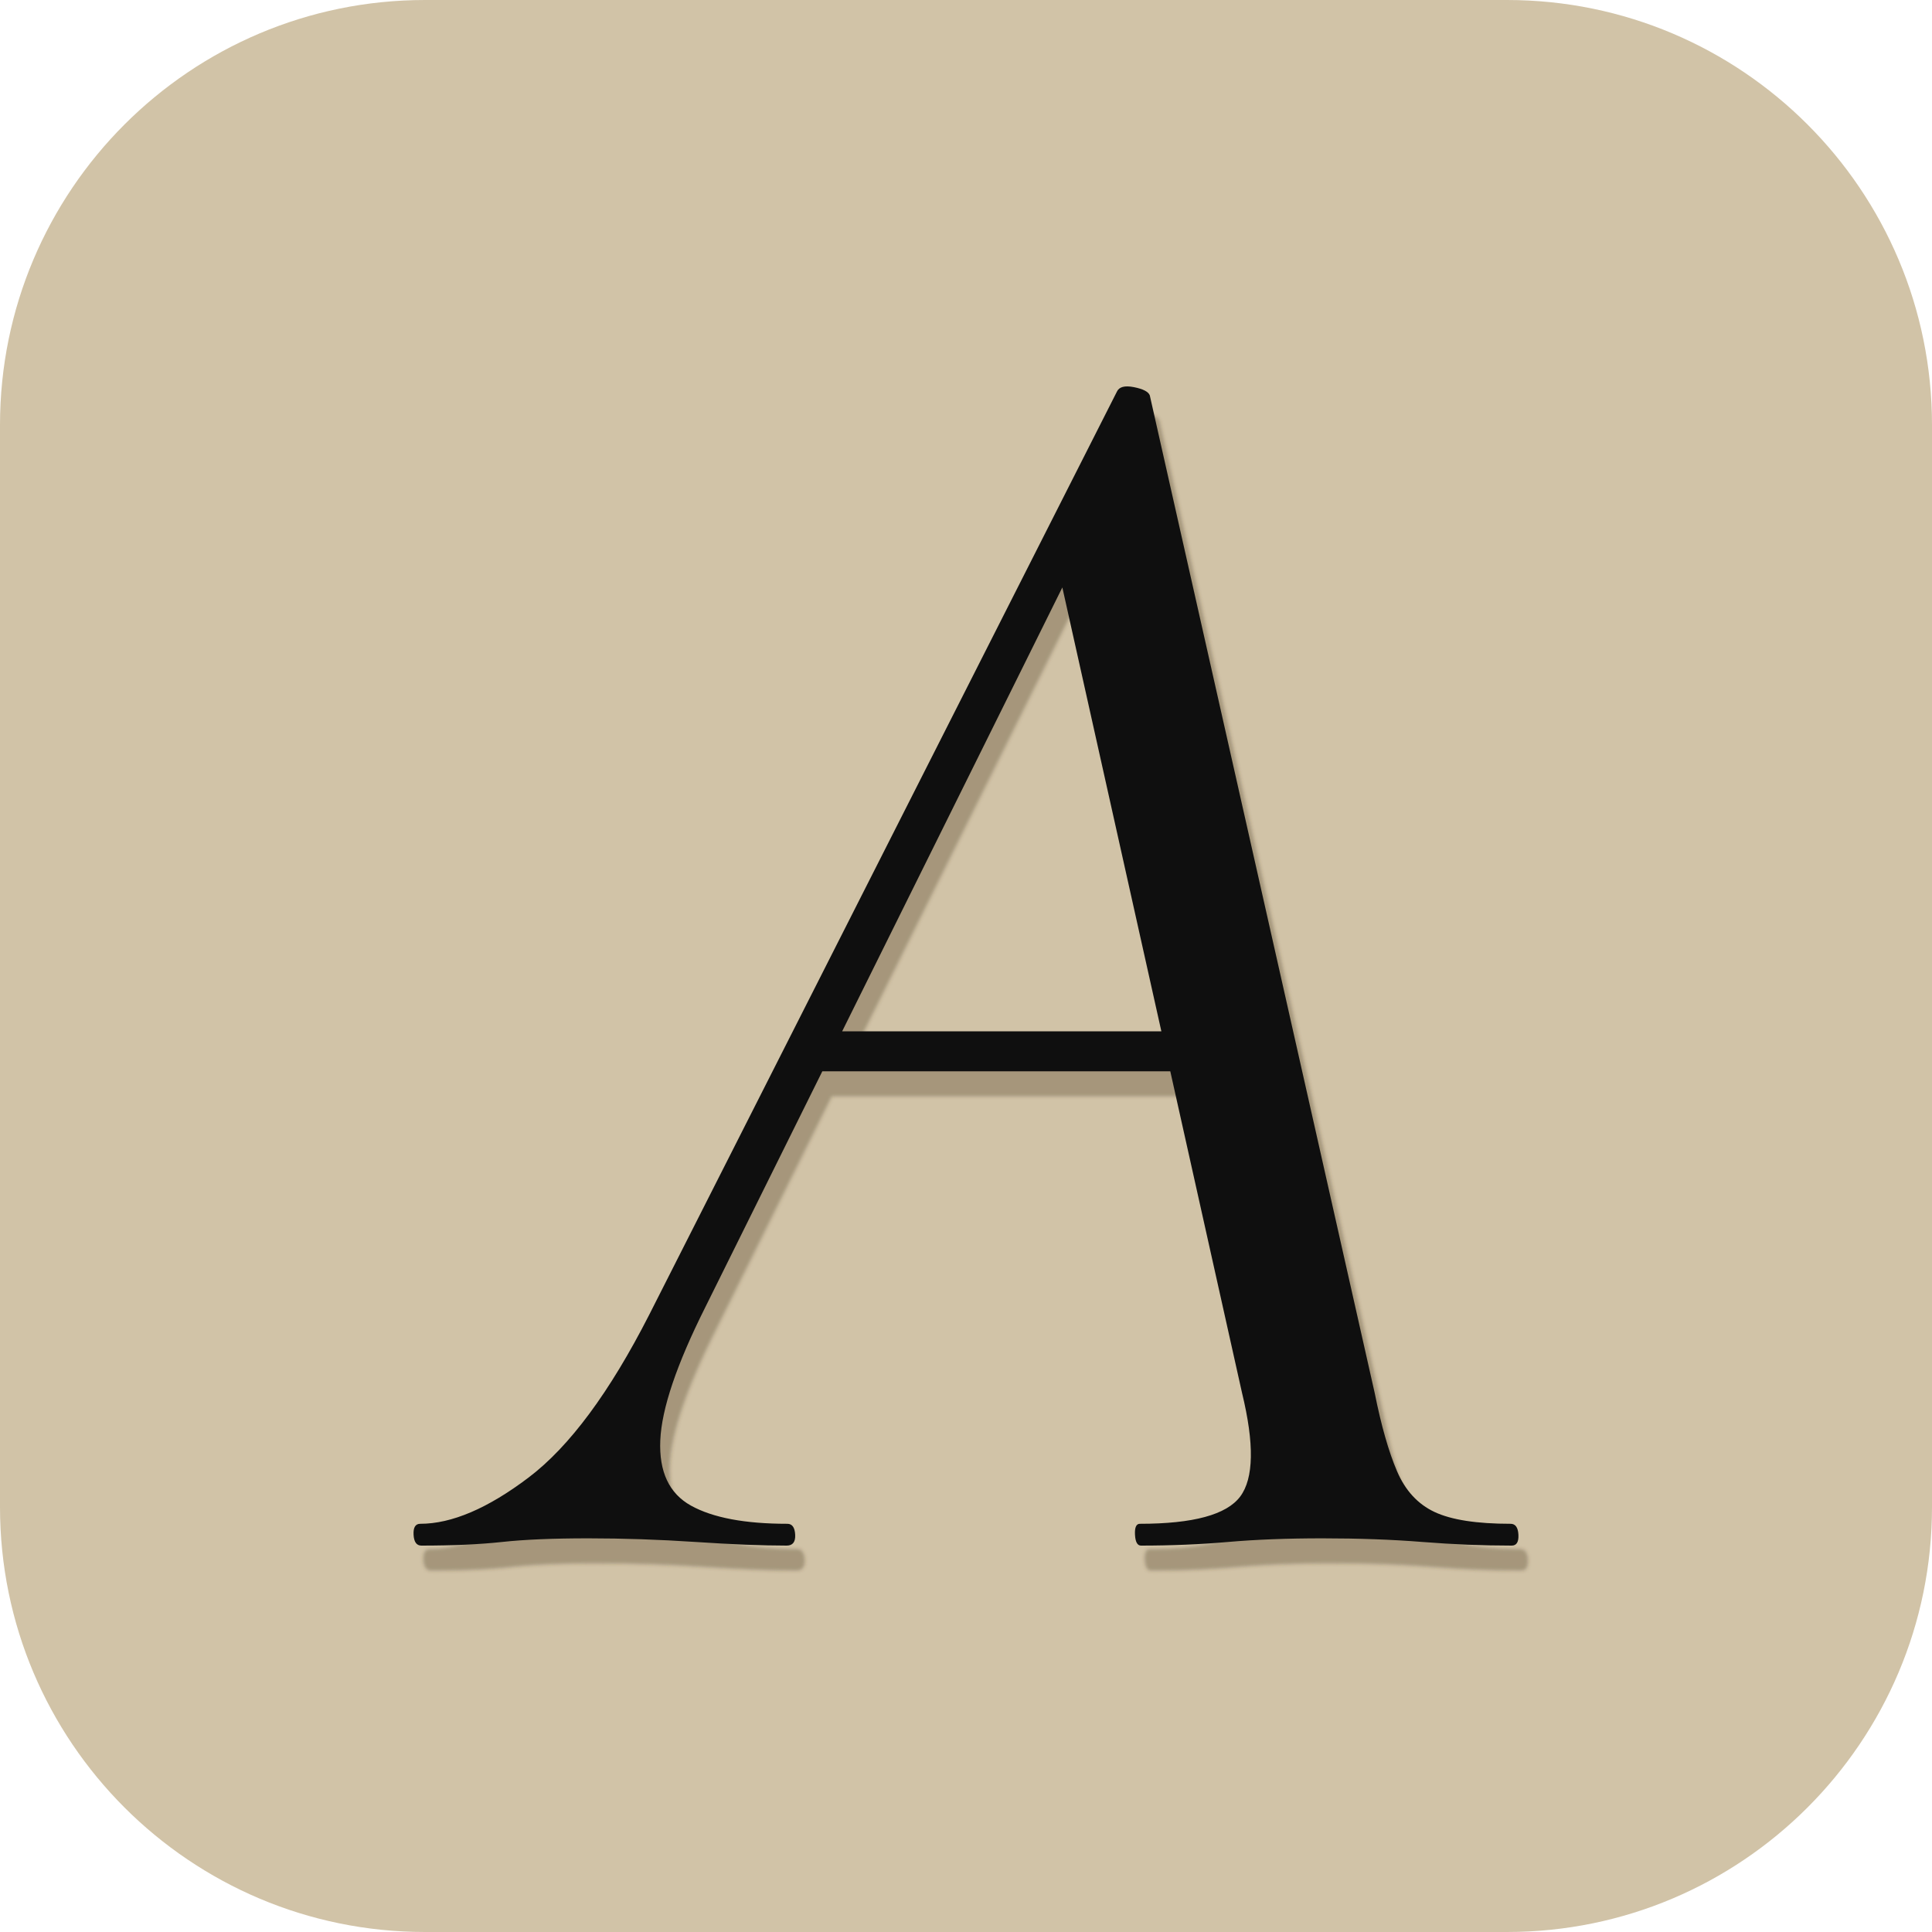
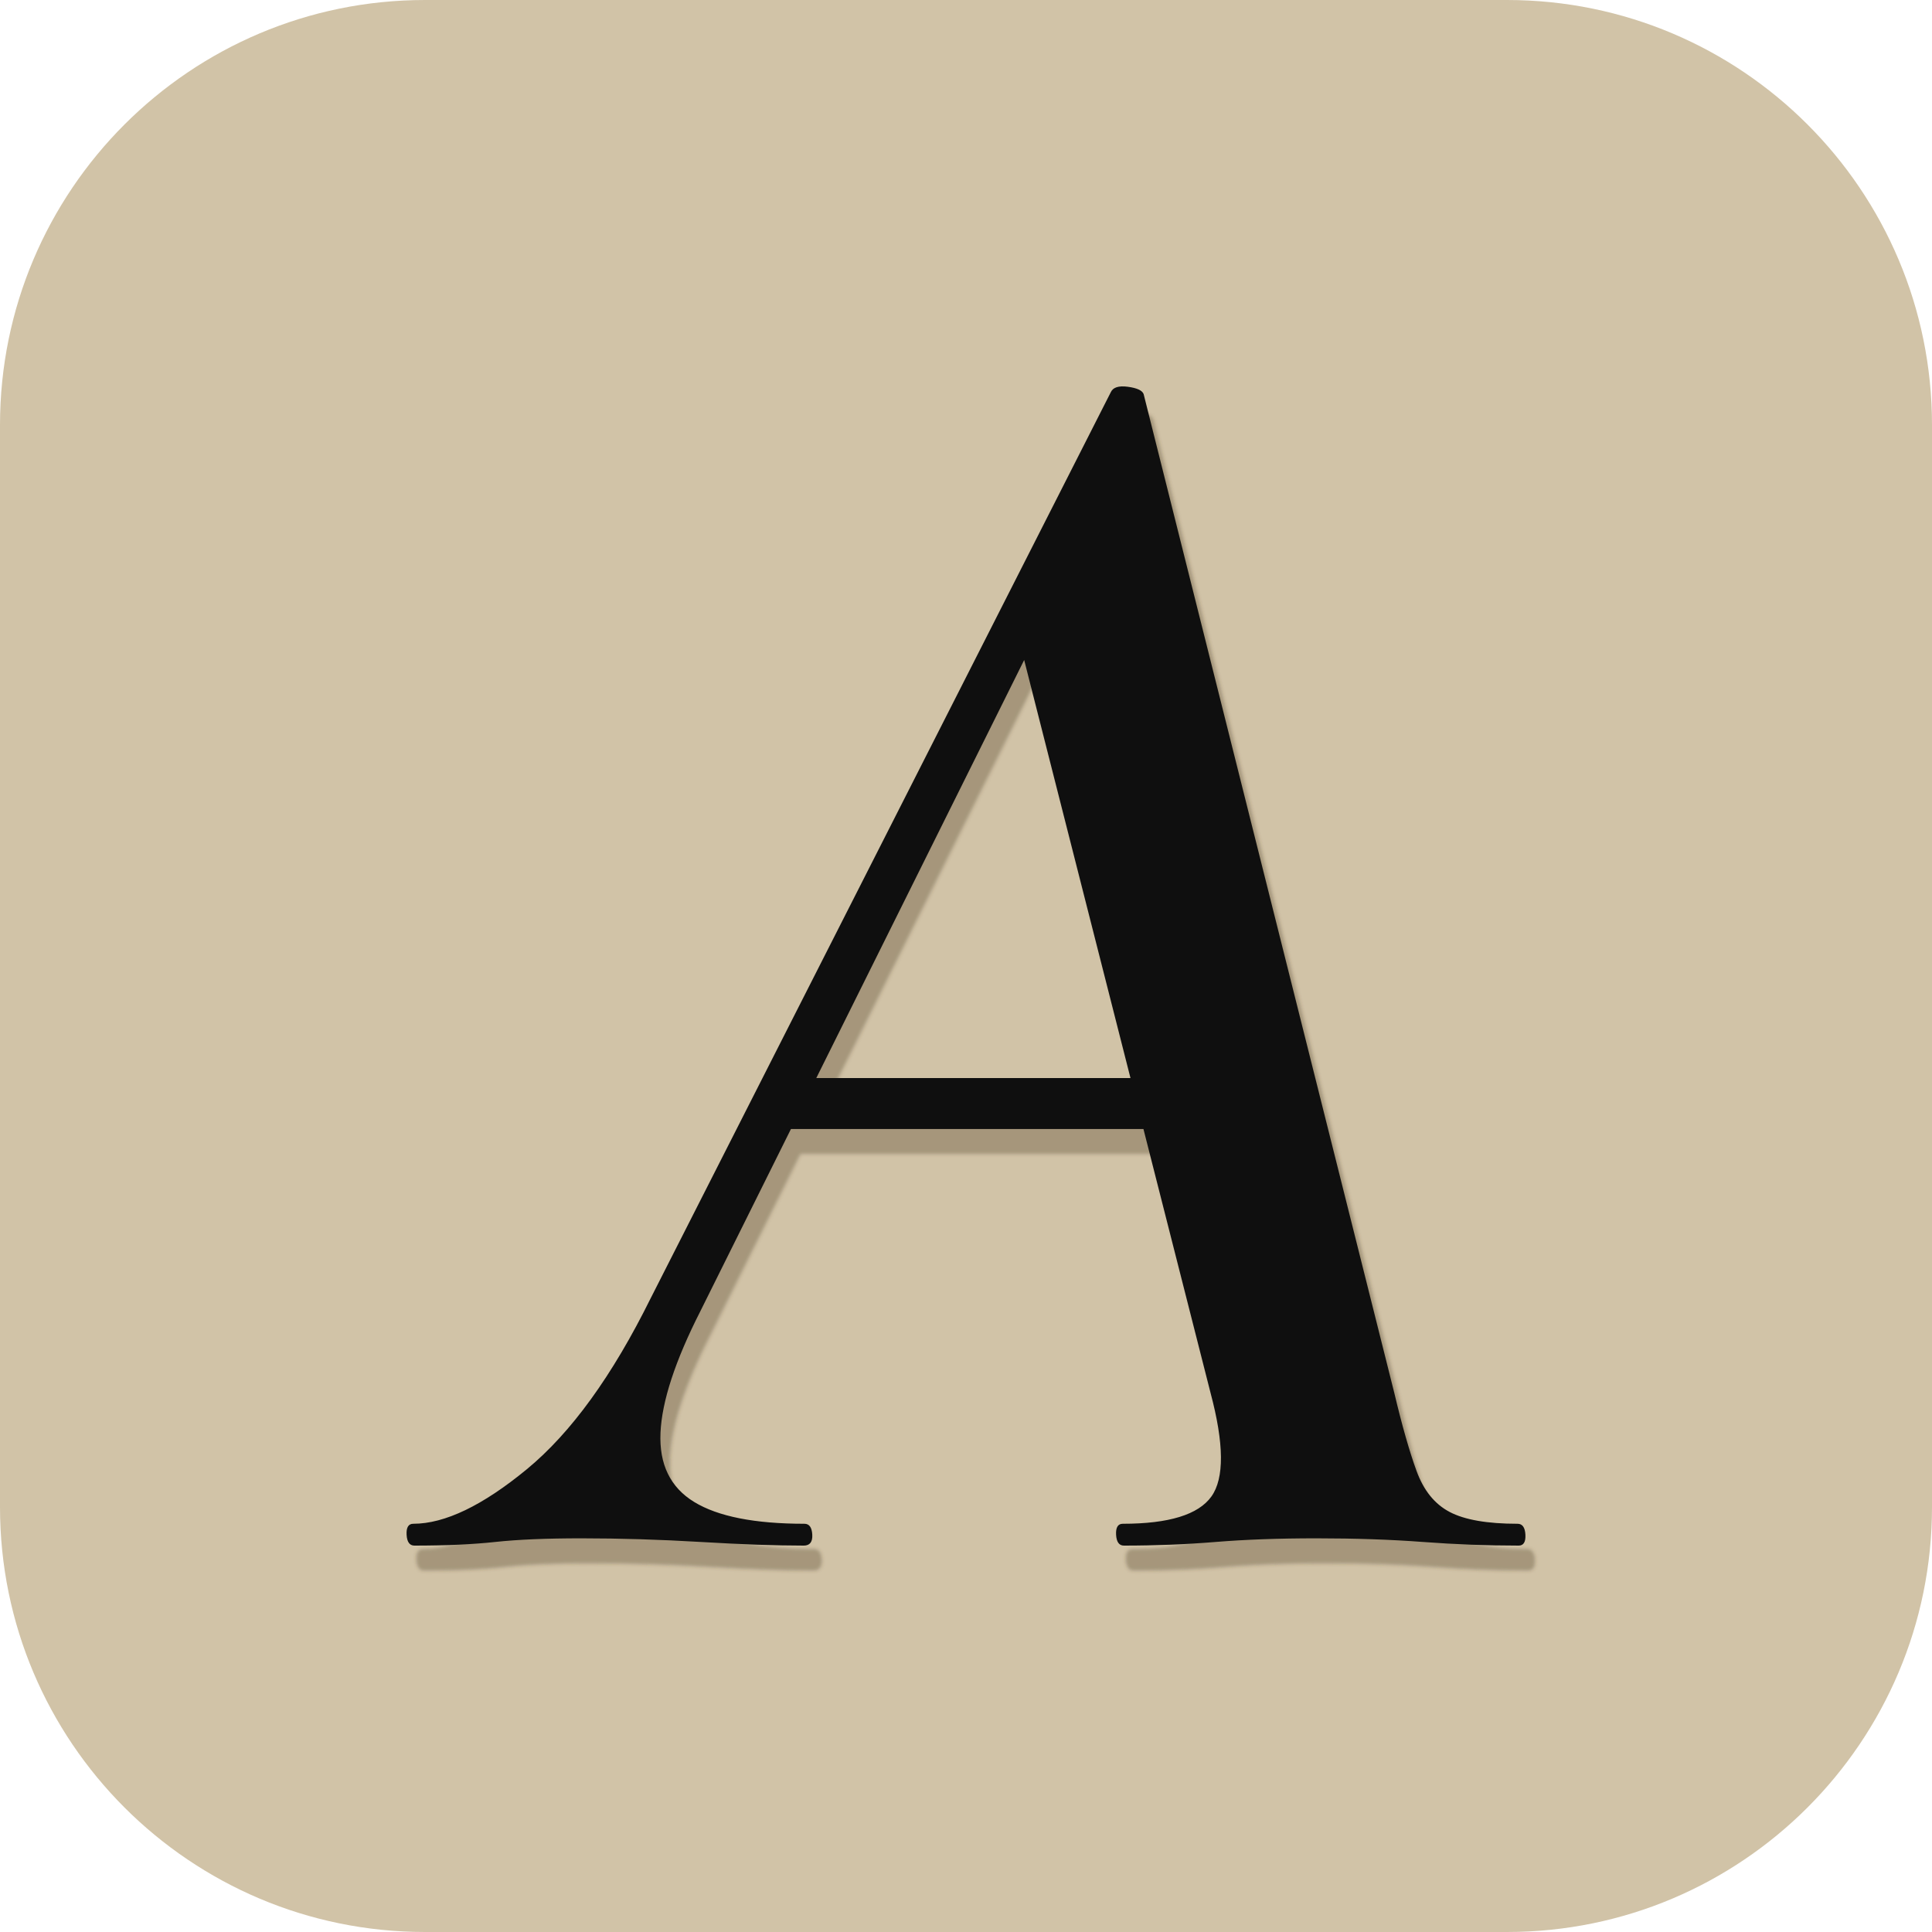
<svg xmlns="http://www.w3.org/2000/svg" viewBox="0 0 100 100" role="img" aria-label="Arsh Sandhu Allure">
  <rect width="100" height="100" rx="22" fill="#D1C3A7" />
  <defs>
    <filter id="sh" x="-20%" y="-20%" width="140%" height="150%">
      <feGaussianBlur stdDeviation="0.9" />
    </filter>
  </defs>
-   <g transform="translate(25.510,81.300) scale(0.094057,-0.094057)" filter="url(#sh)">
-     <path fill="#4A3A22" fill-opacity="0.32" d="M-34.0 0Q-38.0 0 -38.314 6.0Q-38.629 12 -34.629 12Q-8.629 12 25.035 37.5Q58.698 63 91.344 127L348.721 635Q350.511 639 358.09 637.5Q365.669 636 366.826 633L490.598 84Q496.013 57 502.851 41.0Q509.69 25 523.53 18.5Q537.371 12 565.371 12Q569.371 12 569.686 6.0Q570.0 0 566.0 0Q542.0 0 516.895 2.0Q491.79 4 461.79 4Q432.79 4 409.895 2.0Q387.0 0 362.0 0Q359.0 0 358.686 6.0Q358.371 12 361.371 12Q405.371 12 416.585 27.0Q427.799 42 417.598 84L315.647 541L347.341 585L122.135 131Q98.598 84 97.46 58.0Q96.323 32 114.347 22.0Q132.371 12 167.371 12Q171.371 12 171.686 6.0Q172.0 0 167.0 0Q147.0 0 116.895 2.0Q86.79 4 57.79 4Q28.79 4 10.395 2.0Q-8.0 0 -34.0 0ZM172.322 261 186.169 283H403.169L406.322 261Z" />
+   <g transform="translate(25.153,81.300) scale(0.094162,-0.094162)" filter="url(#sh)">
+     <path fill="#4A3A22" fill-opacity="0.32" d="M-34.0 0Q-38.0 0 -38.314 6.0Q-38.629 12 -34.629 12Q-8.629 12 27.799 42.0Q64.227 72 95.873 136L348.773 634Q350.564 638 358.116 637.0Q365.669 636 366.826 633L504.598 84Q511.013 57 516.851 41.0Q522.69 25 535.03 18.5Q547.371 12 572.371 12Q576.371 12 576.686 6.0Q577.0 0 573.0 0Q547.0 0 520.395 2.0Q493.79 4 461.79 4Q430.79 4 406.395 2.0Q382.0 0 356.0 0Q352.0 0 351.686 6.0Q351.371 12 355.371 12Q393.371 12 404.085 27.0Q414.799 42 403.598 84L296.534 505L348.499 582L123.239 129Q102.388 88 101.251 62.0Q100.113 36 119.742 24.0Q139.371 12 180.371 12Q184.371 12 184.686 6.0Q185.0 0 180.0 0Q157.0 0 123.395 2.0Q89.79 4 57.79 4Q28.79 4 10.395 2.0Q-8.0 0 -34.0 0ZM158.999 229 172.531 257H391.531L394.999 229Z" />
  </g>
-   <g transform="translate(25.010,80.000) scale(0.094057,-0.094057)">
-     <path fill="#0F0F0F" d="M-34.0 0Q-38.0 0 -38.314 6.0Q-38.629 12 -34.629 12Q-8.629 12 25.035 37.5Q58.698 63 91.344 127L348.721 635Q350.511 639 358.09 637.5Q365.669 636 366.826 633L490.598 84Q496.013 57 502.851 41.0Q509.69 25 523.53 18.5Q537.371 12 565.371 12Q569.371 12 569.686 6.0Q570.0 0 566.0 0Q542.0 0 516.895 2.0Q491.79 4 461.79 4Q432.79 4 409.895 2.0Q387.0 0 362.0 0Q359.0 0 358.686 6.0Q358.371 12 361.371 12Q405.371 12 416.585 27.0Q427.799 42 417.598 84L315.647 541L347.341 585L122.135 131Q98.598 84 97.46 58.0Q96.323 32 114.347 22.0Q132.371 12 167.371 12Q171.371 12 171.686 6.0Q172.0 0 167.0 0Q147.0 0 116.895 2.0Q86.79 4 57.79 4Q28.79 4 10.395 2.0Q-8.0 0 -34.0 0ZM172.322 261 186.169 283H403.169L406.322 261Z" />
+   <g transform="translate(24.653,80.000) scale(0.094162,-0.094162)">
+     <path fill="#0F0F0F" d="M-34.0 0Q-38.0 0 -38.314 6.0Q-38.629 12 -34.629 12Q-8.629 12 27.799 42.0Q64.227 72 95.873 136L348.773 634Q350.564 638 358.116 637.0Q365.669 636 366.826 633L504.598 84Q511.013 57 516.851 41.0Q522.69 25 535.03 18.5Q547.371 12 572.371 12Q576.371 12 576.686 6.0Q577.0 0 573.0 0Q547.0 0 520.395 2.0Q493.79 4 461.79 4Q430.79 4 406.395 2.0Q382.0 0 356.0 0Q352.0 0 351.686 6.0Q351.371 12 355.371 12Q393.371 12 404.085 27.0Q414.799 42 403.598 84L296.534 505L348.499 582L123.239 129Q102.388 88 101.251 62.0Q100.113 36 119.742 24.0Q139.371 12 180.371 12Q184.371 12 184.686 6.0Q185.0 0 180.0 0Q157.0 0 123.395 2.0Q89.79 4 57.79 4Q28.79 4 10.395 2.0Q-8.0 0 -34.0 0ZM158.999 229 172.531 257H391.531L394.999 229Z" />
  </g>
</svg>
